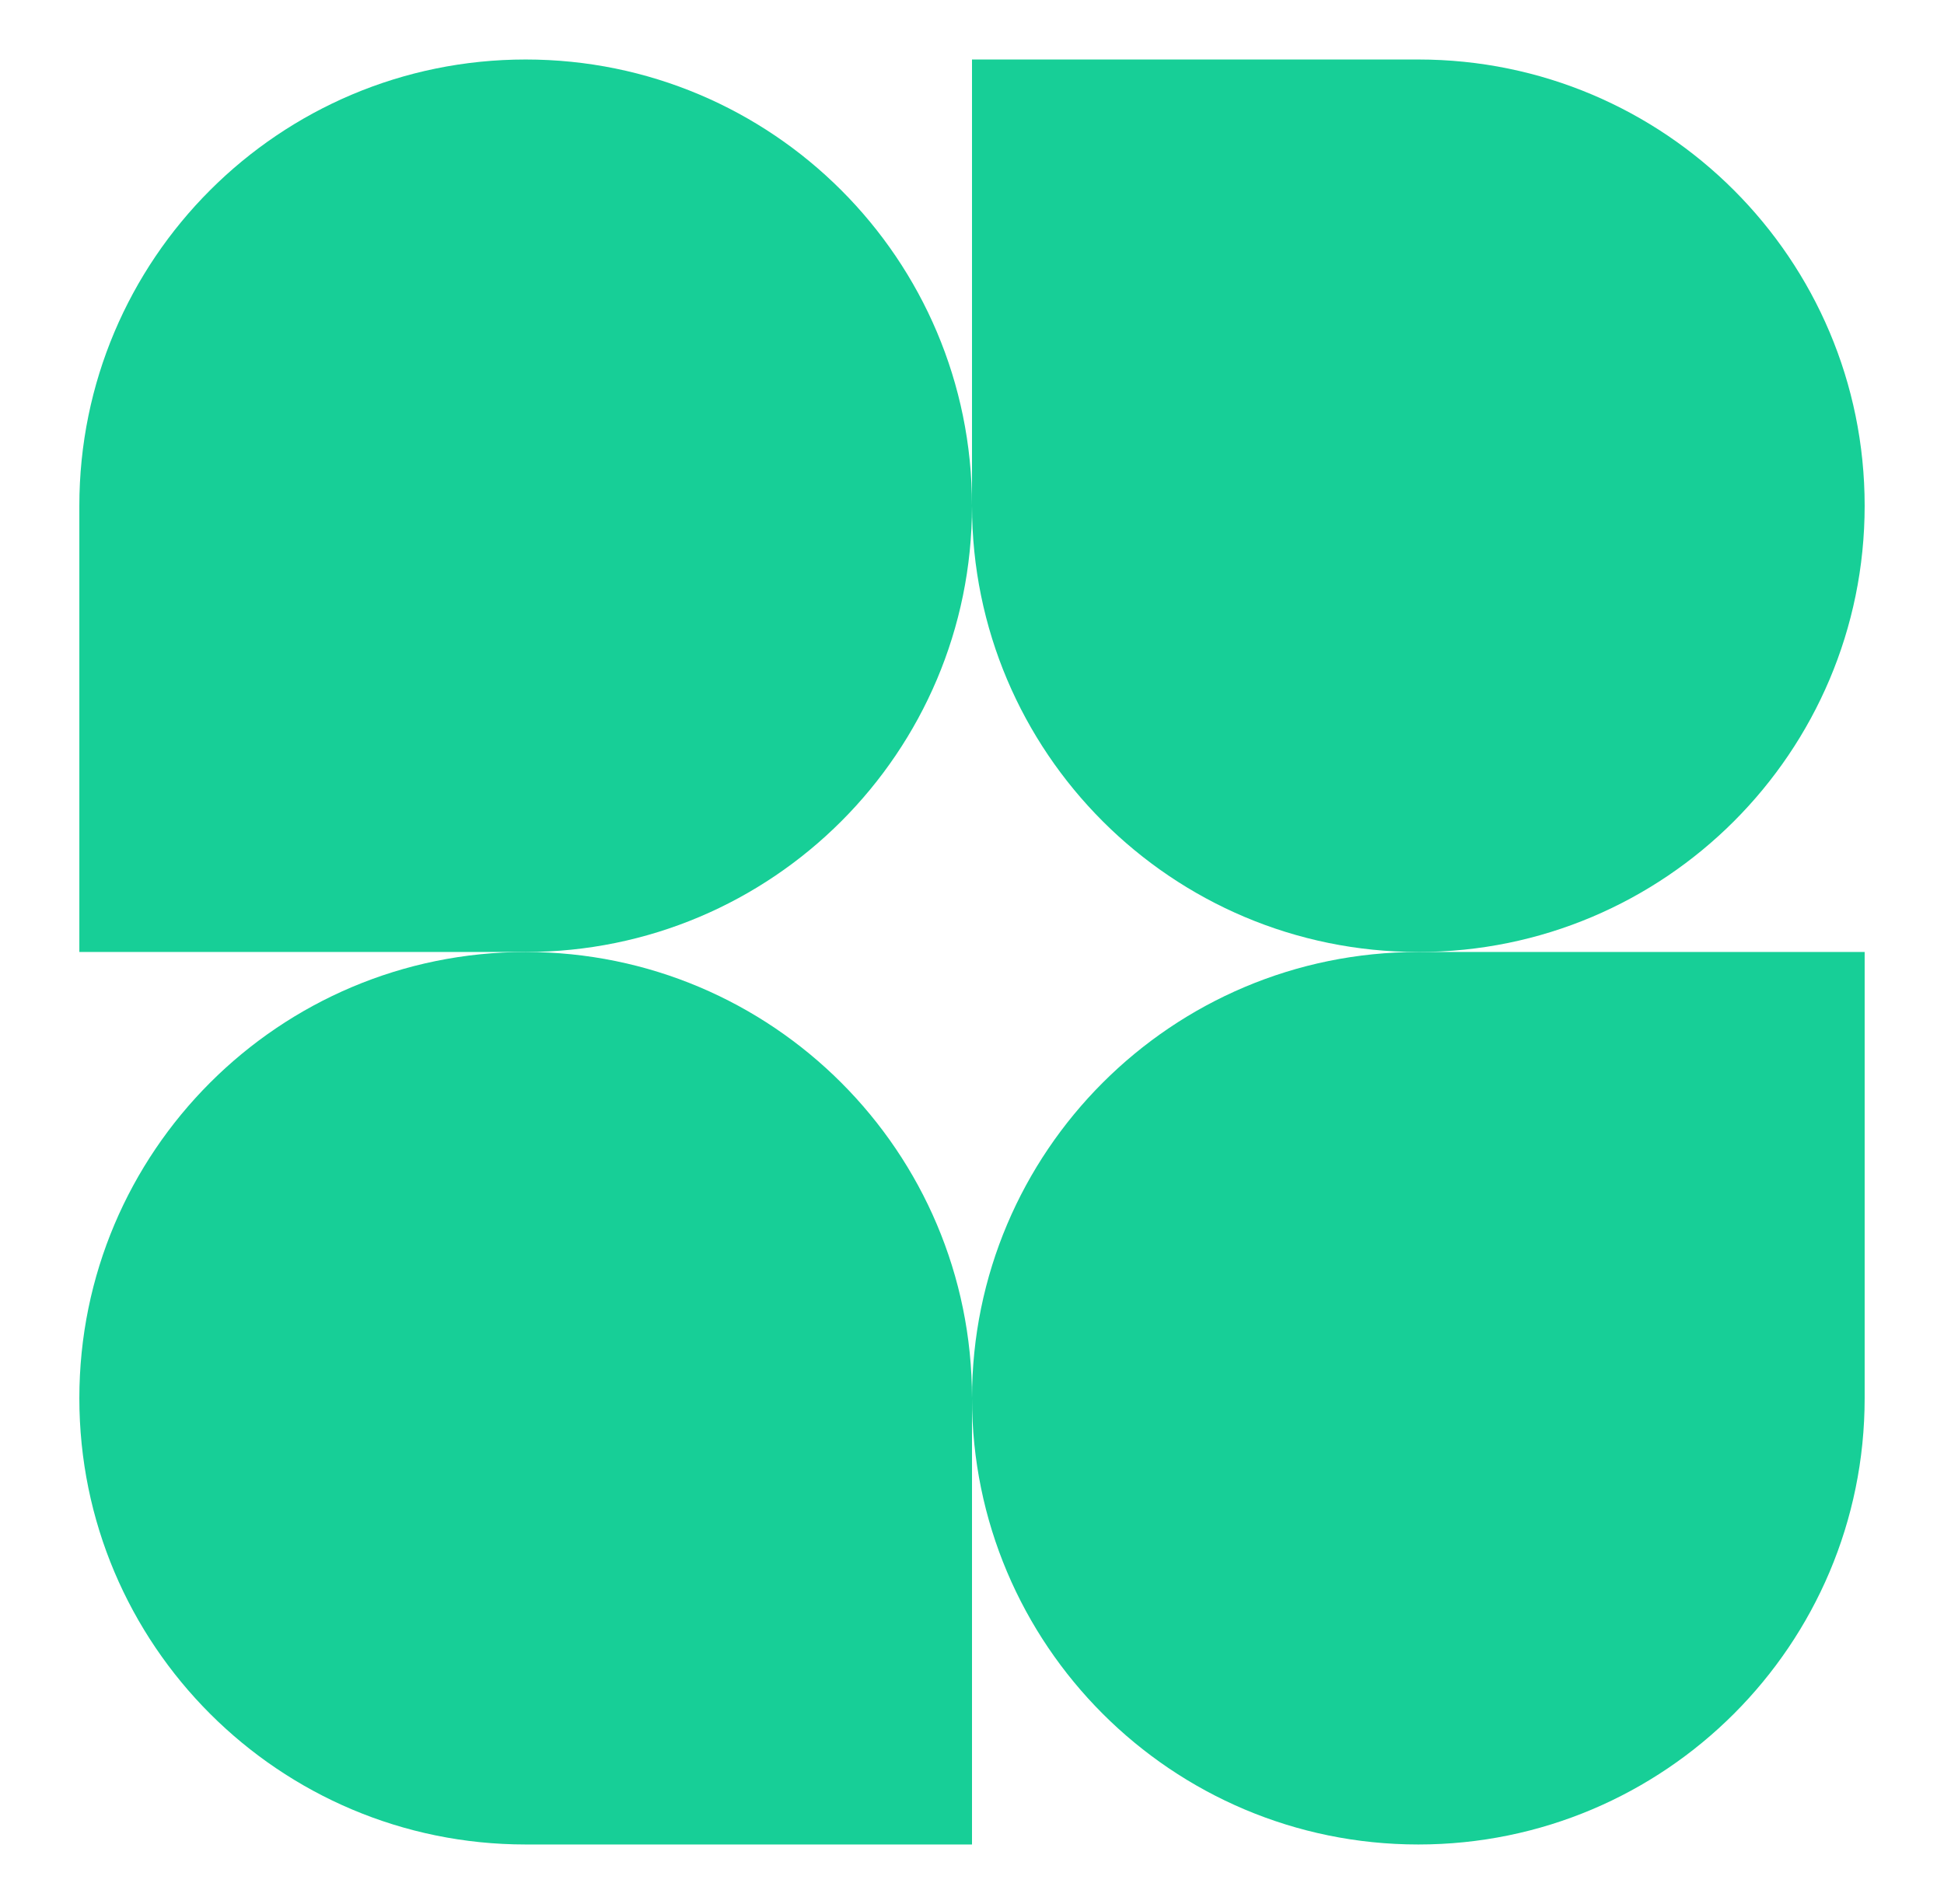
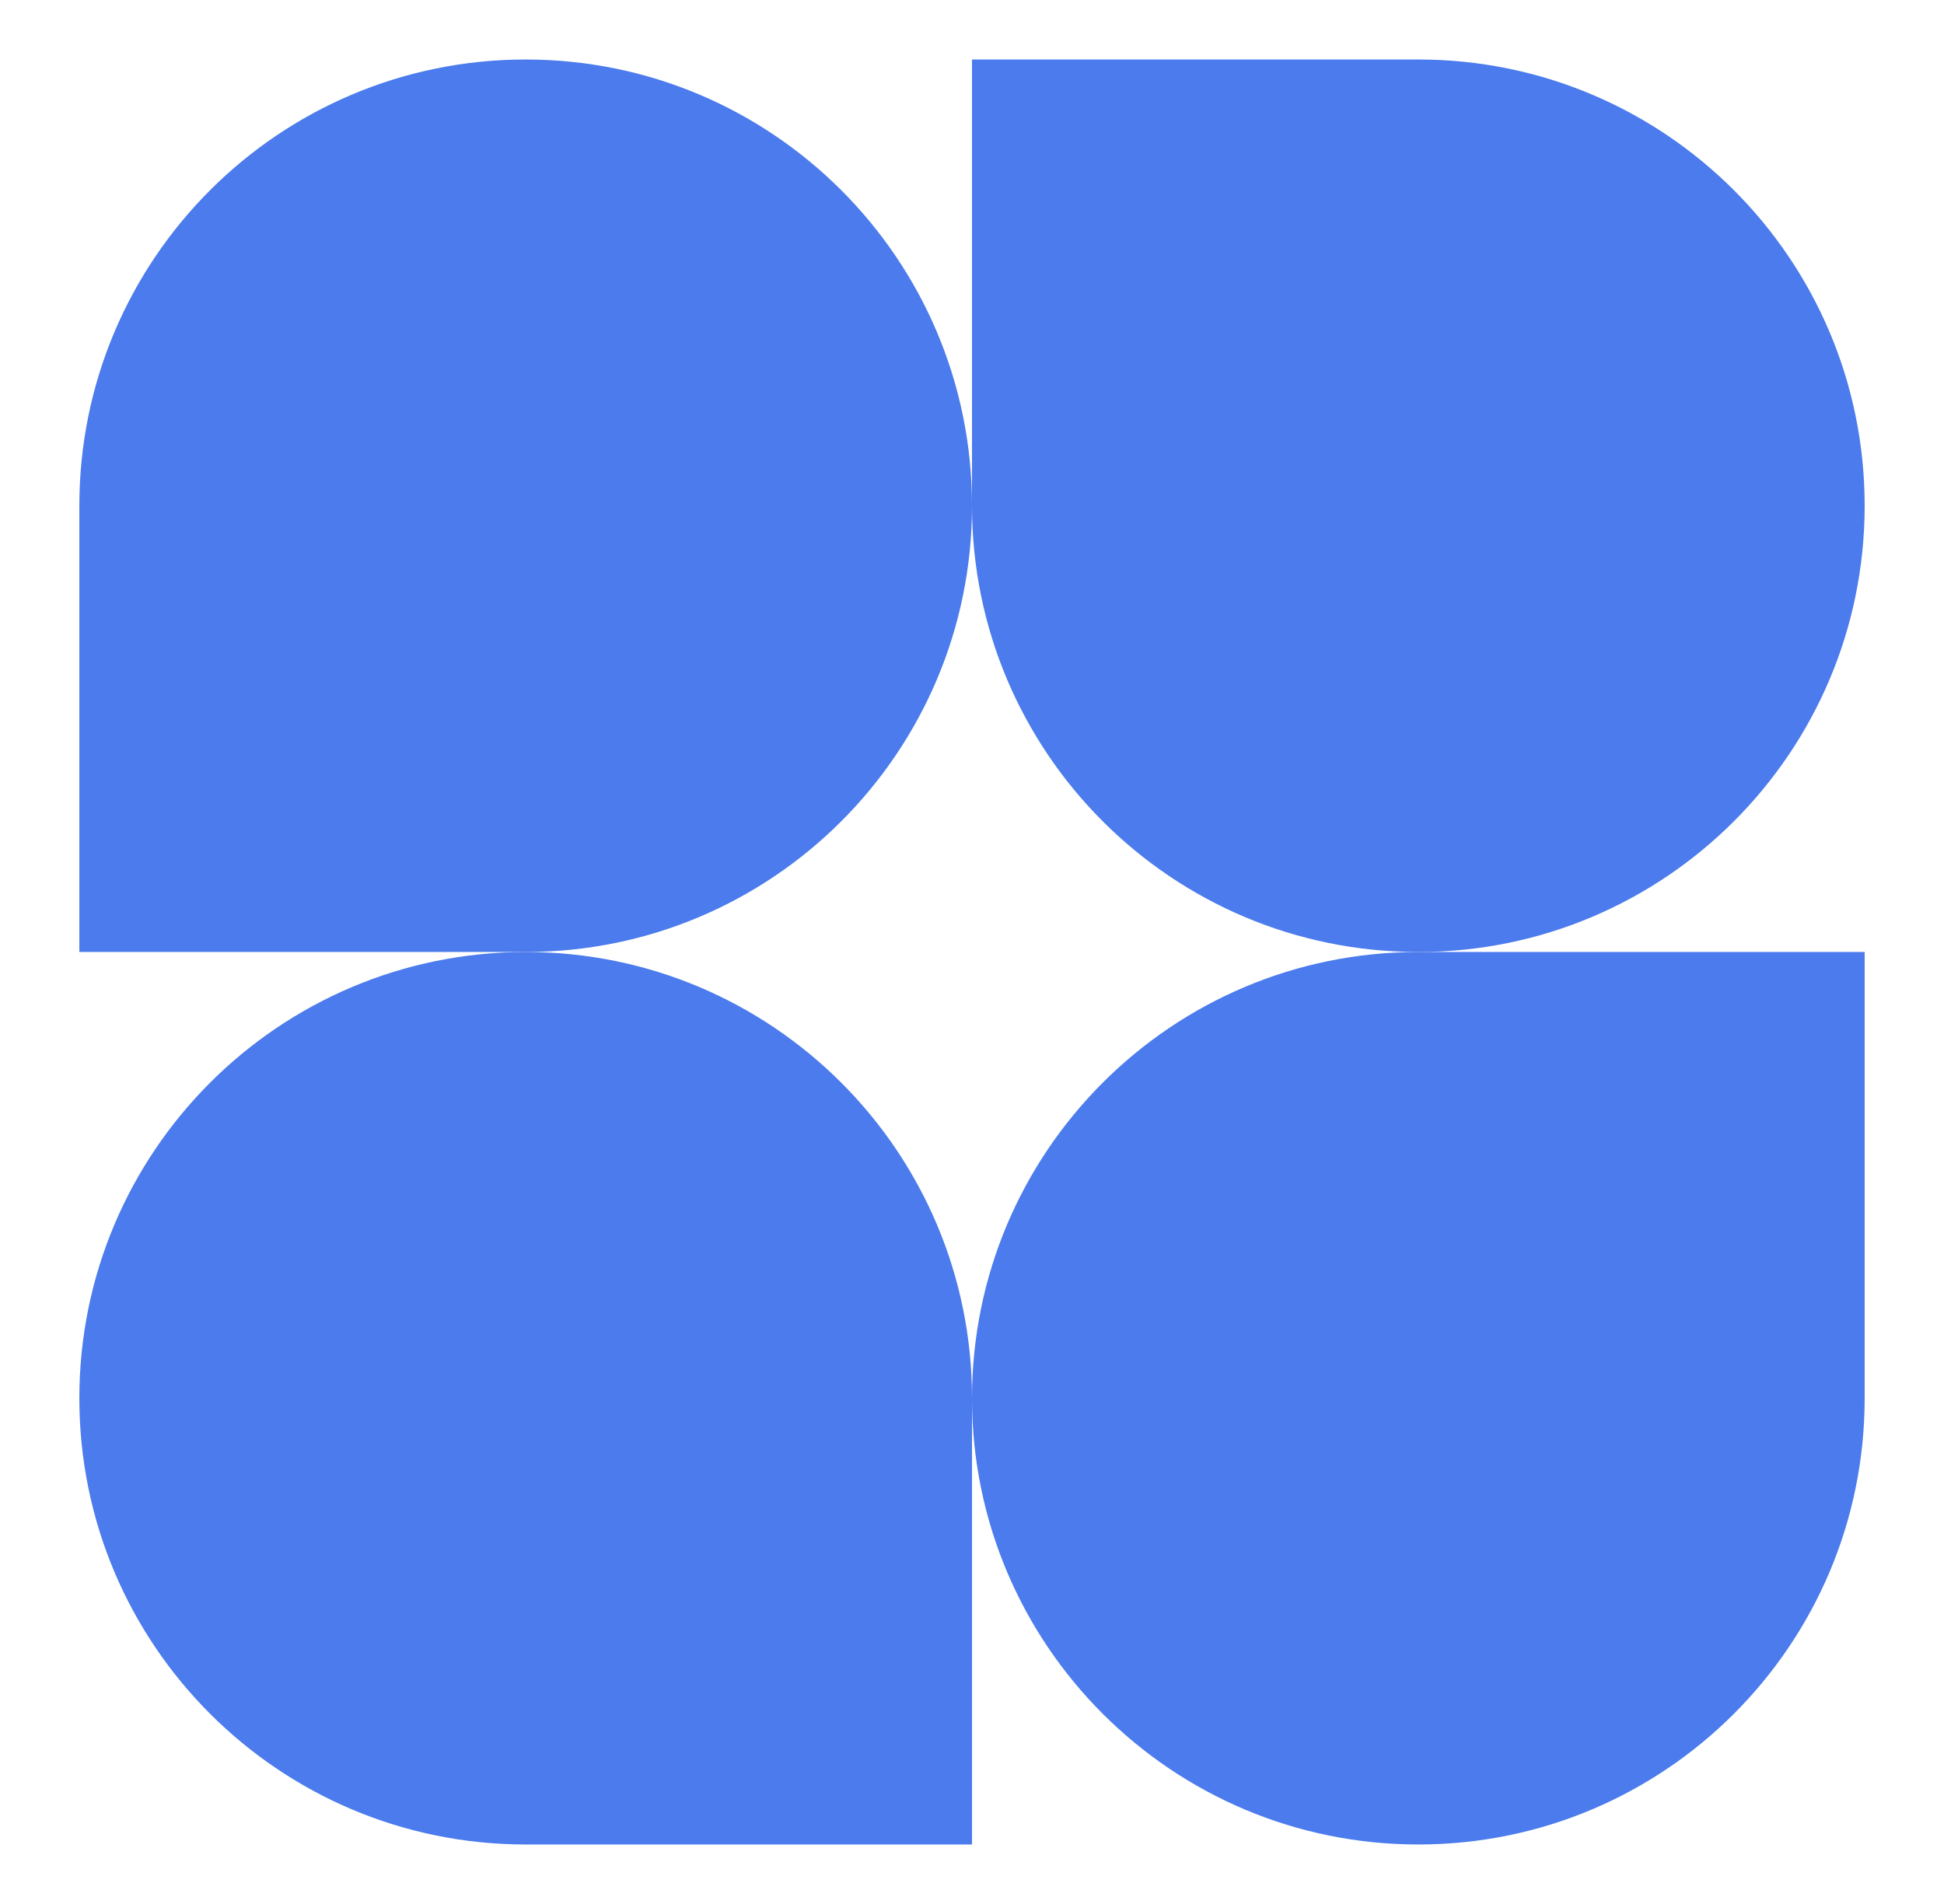
<svg xmlns="http://www.w3.org/2000/svg" id="logo-15" width="49" height="48" viewBox="0 0 49 48" fill="none">
-   <path d="M24.5 12.75C24.5 18.963 19.463 24 13.25 24H2V12.75C2 6.537 7.037 1.5 13.25 1.5C19.463 1.5 24.5 6.537 24.5 12.75Z" class="ccustom" fill="#17CF97" />
-   <path d="M24.5 35.25C24.5 29.037 29.537 24 35.75 24H47V35.25C47 41.463 41.963 46.5 35.75 46.5C29.537 46.5 24.5 41.463 24.5 35.25Z" class="ccustom" fill="#17CF97" />
-   <path d="M2 35.25C2 41.463 7.037 46.5 13.25 46.5H24.5V35.25C24.5 29.037 19.463 24 13.25 24C7.037 24 2 29.037 2 35.25Z" class="ccustom" fill="#17CF97" />
-   <path d="M47 12.75C47 6.537 41.963 1.5 35.75 1.5H24.5V12.75C24.5 18.963 29.537 24 35.75 24C41.963 24 47 18.963 47 12.75Z" class="ccustom" fill="#17CF97" />
+   <path d="M24.5 12.75C24.5 18.963 19.463 24 13.25 24H2V12.75C2 6.537 7.037 1.5 13.25 1.5C19.463 1.5 24.5 6.537 24.5 12.75Z" class="ccustom" fill="#4b7bec" />
+   <path d="M24.5 35.25C24.5 29.037 29.537 24 35.75 24H47V35.25C47 41.463 41.963 46.5 35.75 46.5C29.537 46.5 24.5 41.463 24.5 35.25Z" class="ccustom" fill="#4b7bec" />
+   <path d="M2 35.25C2 41.463 7.037 46.5 13.25 46.5H24.5V35.25C24.5 29.037 19.463 24 13.25 24C7.037 24 2 29.037 2 35.25Z" class="ccustom" fill="#4b7bec" />
+   <path d="M47 12.75C47 6.537 41.963 1.5 35.75 1.5H24.5V12.75C24.5 18.963 29.537 24 35.75 24C41.963 24 47 18.963 47 12.75Z" class="ccustom" fill="#4b7bec" />
</svg>
